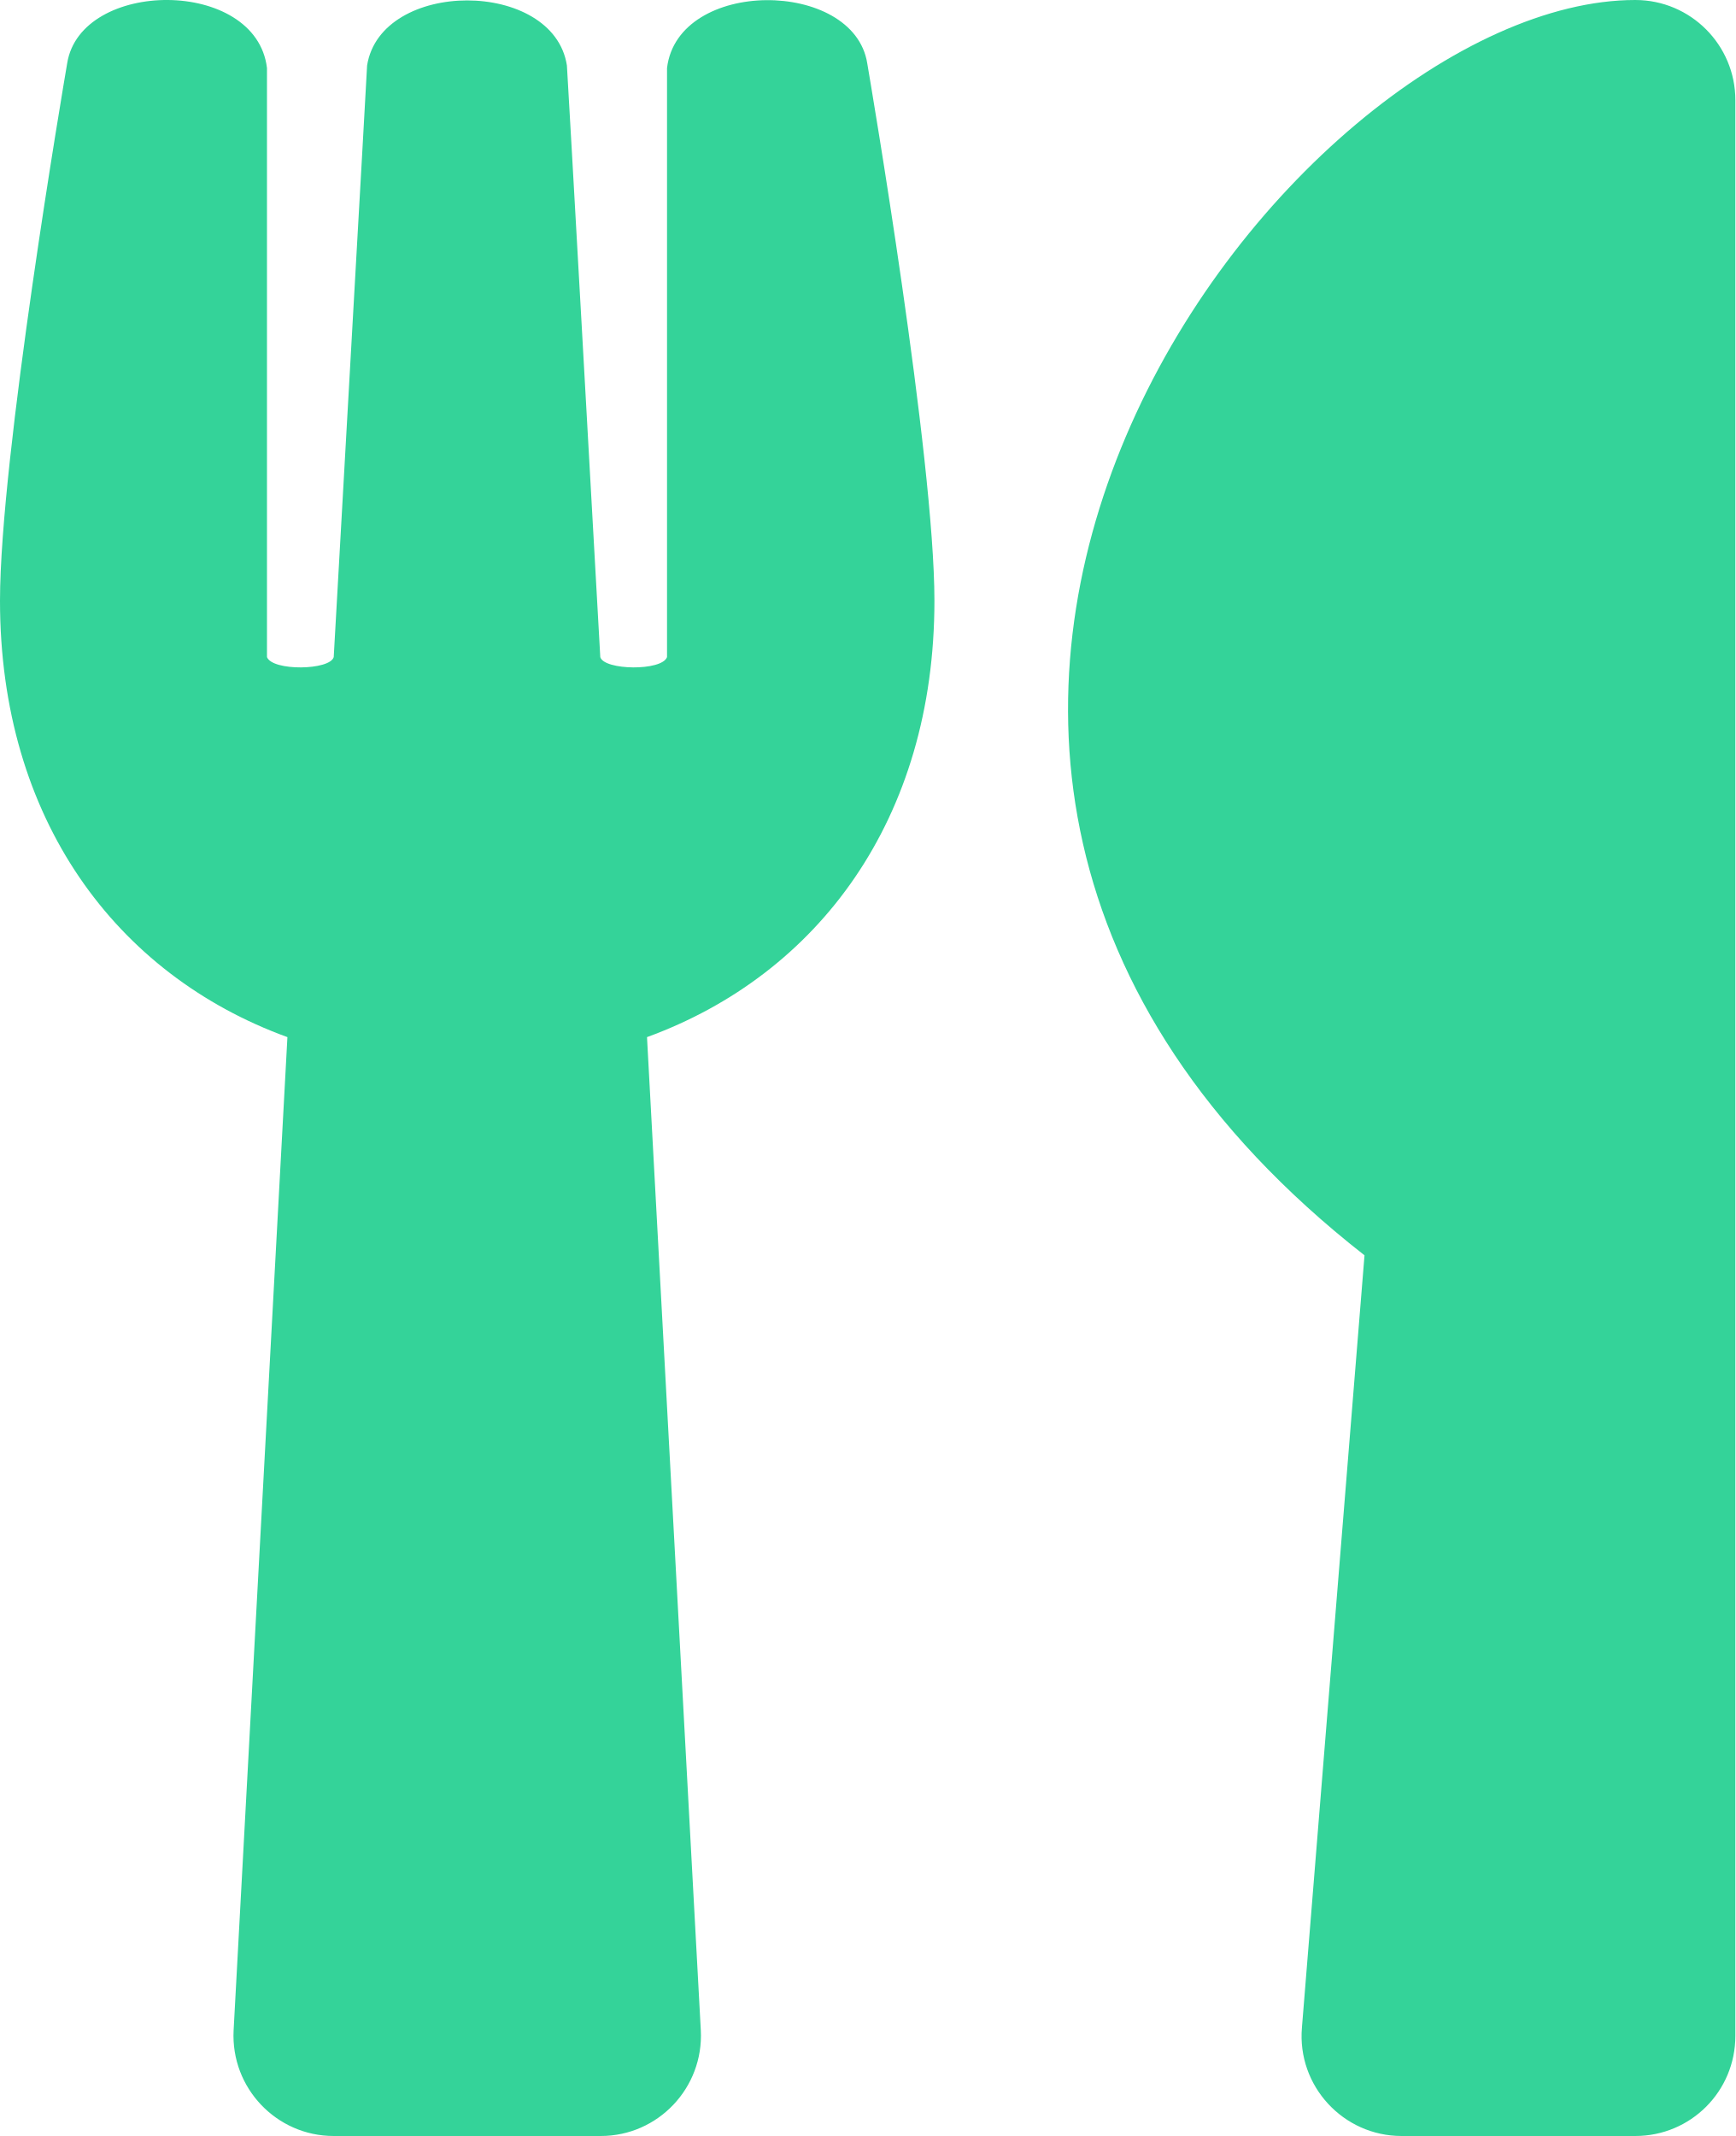
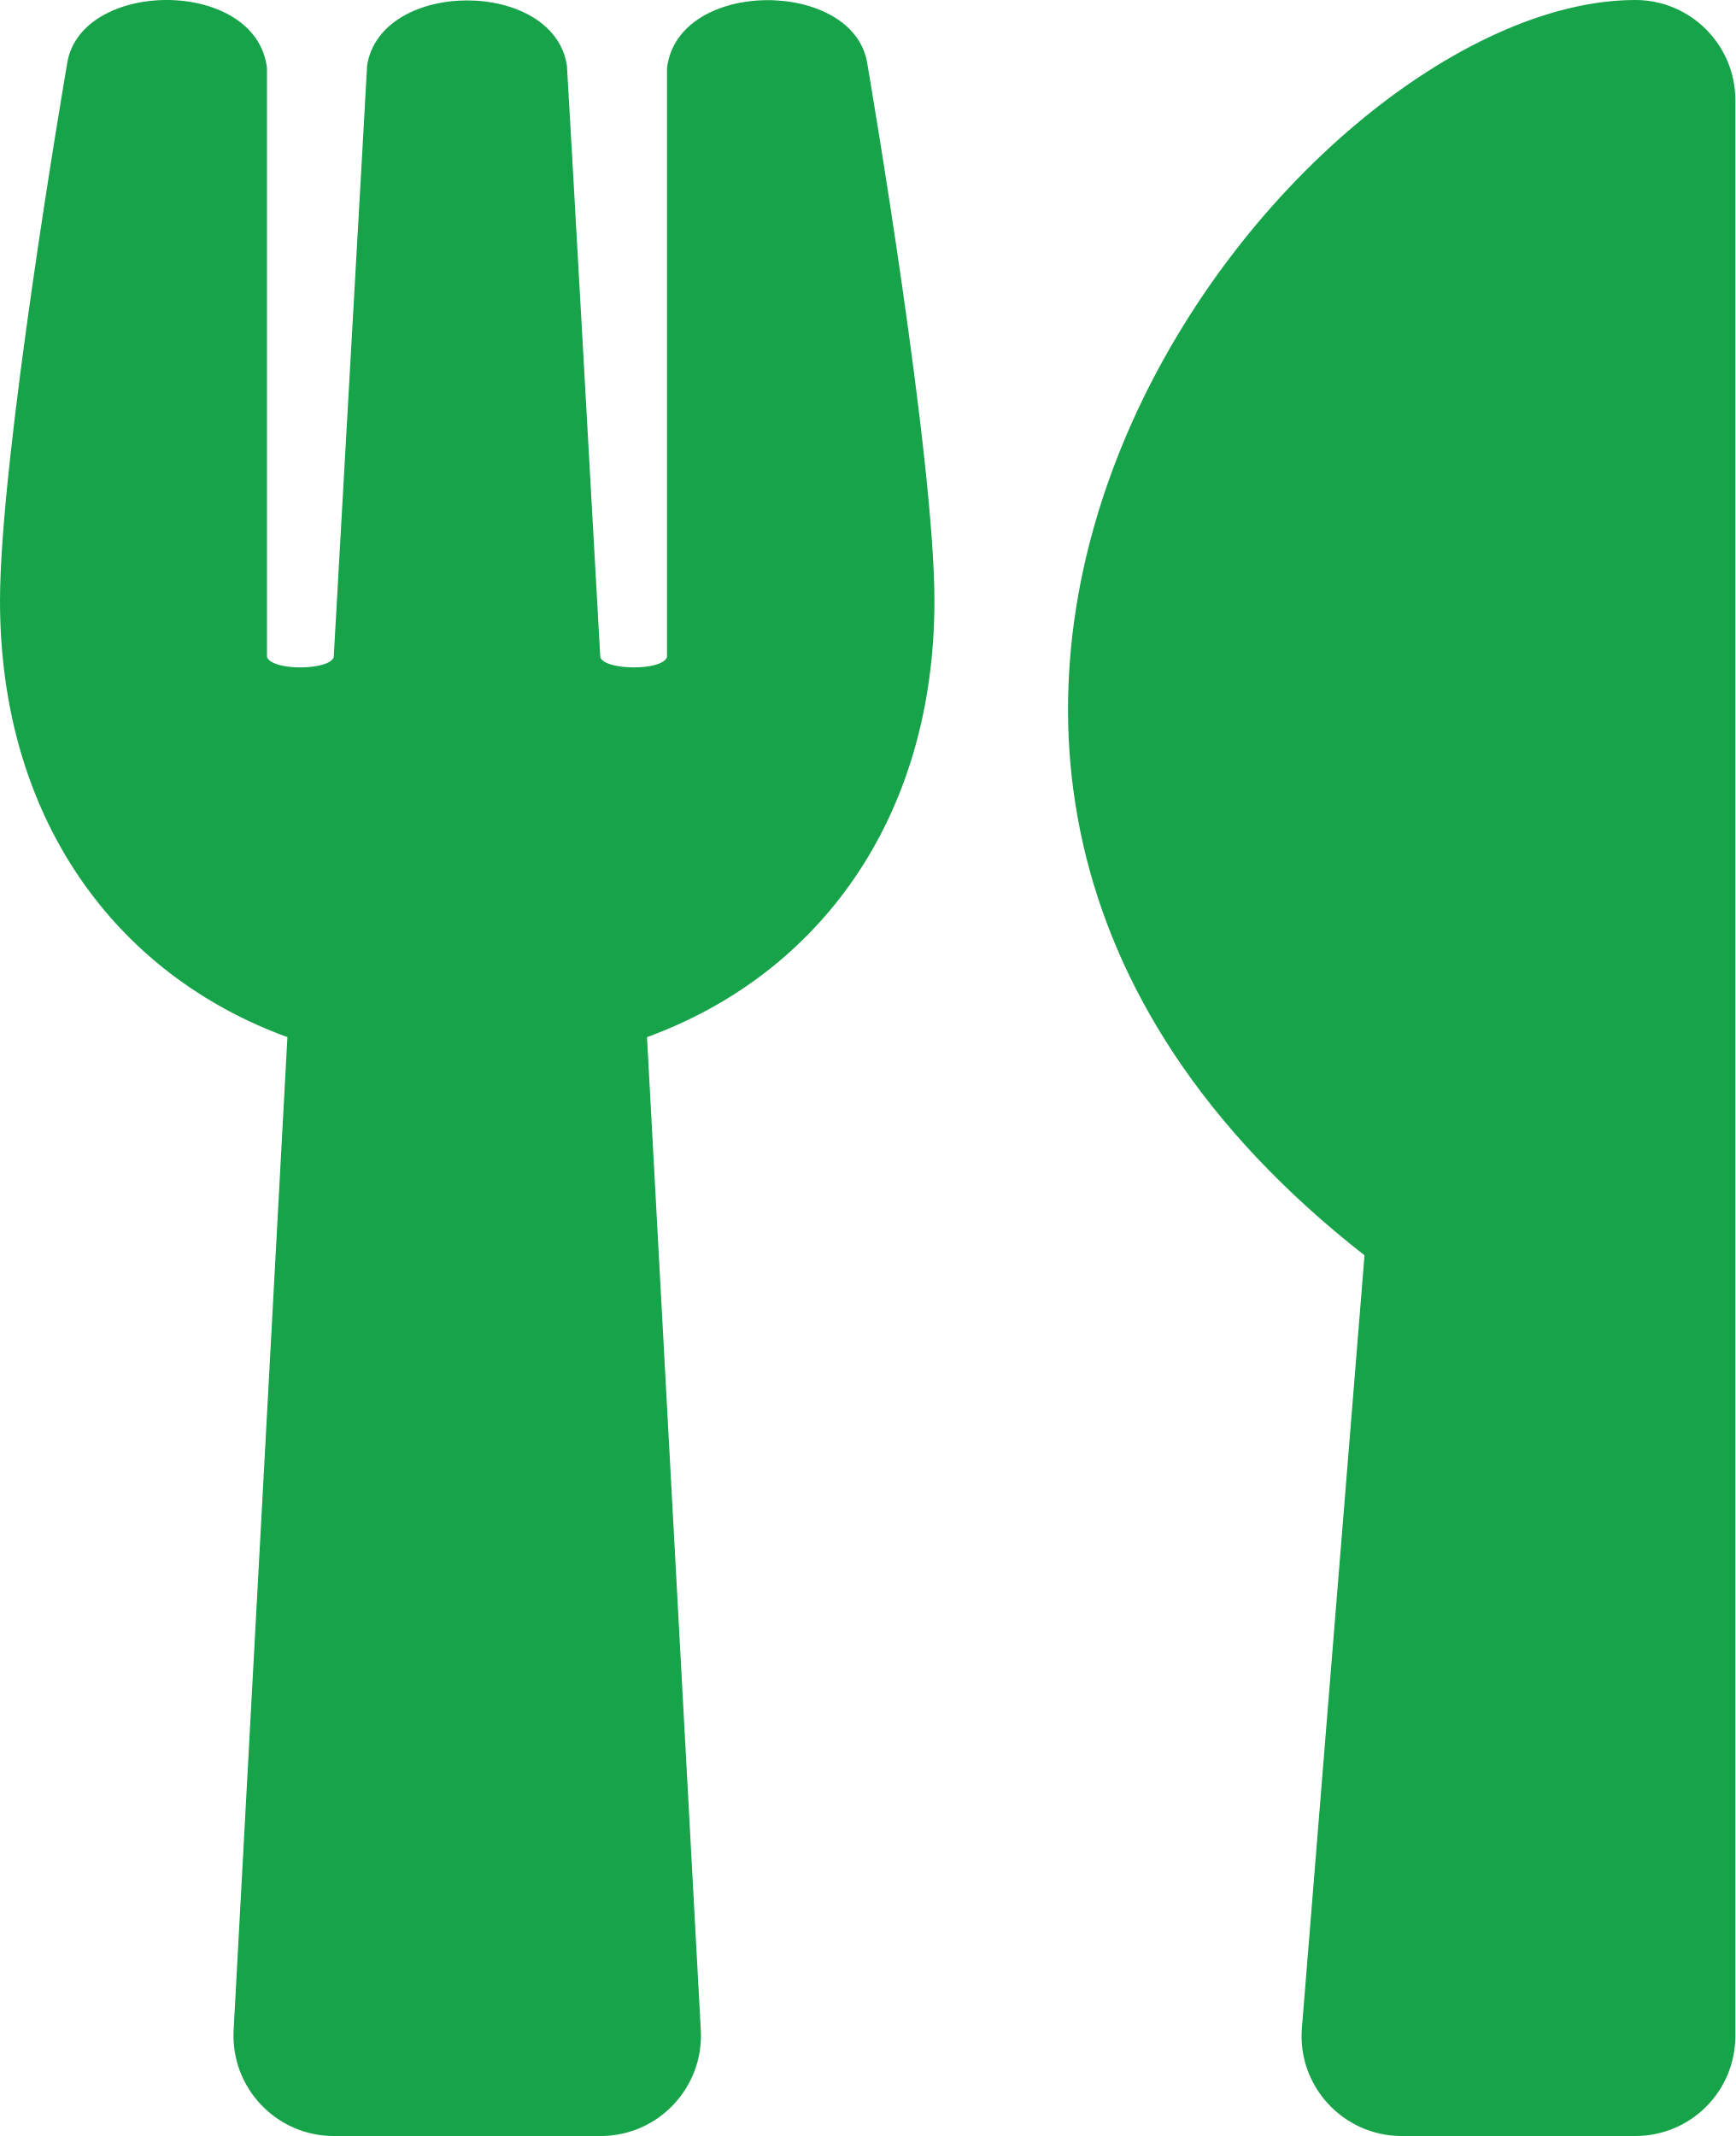
<svg xmlns="http://www.w3.org/2000/svg" aria-hidden="true" focusable="false" data-prefix="fas" data-icon="utensils" class="svg-inline--fa fa-utensils fa-w-13" role="img" viewBox="0 0 416 512">
-   <path fill="#34d399" d="M207.9 15.2c.8 4.7 16.1 94.5 16.1 128.8 0 52.3-27.8 89.6-68.9 104.6L168 486.7c.7 13.7-10.2 25.3-24 25.3H80c-13.7 0-24.7-11.5-24-25.3l12.9-238.1C27.7 233.6 0 196.2 0 144 0 109.6 15.3 19.9 16.1 15.2 19.3-5.1 61.4-5.4 64 16.3v141.2c1.3 3.4 15.1 3.2 16 0 1.4-25.3 7.9-139.2 8-141.8 3.3-20.8 44.7-20.8 47.9 0 .2 2.7 6.6 116.5 8 141.8.9 3.2 14.8 3.4 16 0V16.3c2.6-21.6 44.8-21.4 48-1.1zm119.2 285.7l-15 185.1c-1.2 14 9.9 26 23.9 26h56c13.3 0 24-10.7 24-24V24c0-13.2-10.7-24-24-24-82.5 0-221.4 178.5-64.9 300.9z" />
+   <path fill="#16A34A" d="M207.9 15.2c.8 4.7 16.1 94.5 16.1 128.8 0 52.3-27.8 89.6-68.9 104.6L168 486.7c.7 13.7-10.2 25.3-24 25.3H80c-13.7 0-24.7-11.5-24-25.3l12.9-238.1C27.7 233.6 0 196.2 0 144 0 109.6 15.3 19.9 16.1 15.2 19.3-5.1 61.4-5.4 64 16.3v141.2c1.3 3.4 15.1 3.2 16 0 1.4-25.3 7.9-139.2 8-141.8 3.3-20.8 44.7-20.8 47.9 0 .2 2.7 6.6 116.5 8 141.8.9 3.2 14.8 3.4 16 0V16.3c2.6-21.6 44.8-21.4 48-1.1zm119.2 285.7l-15 185.1c-1.2 14 9.9 26 23.9 26h56c13.3 0 24-10.7 24-24V24c0-13.2-10.7-24-24-24-82.5 0-221.4 178.5-64.9 300.9z" />
</svg>
